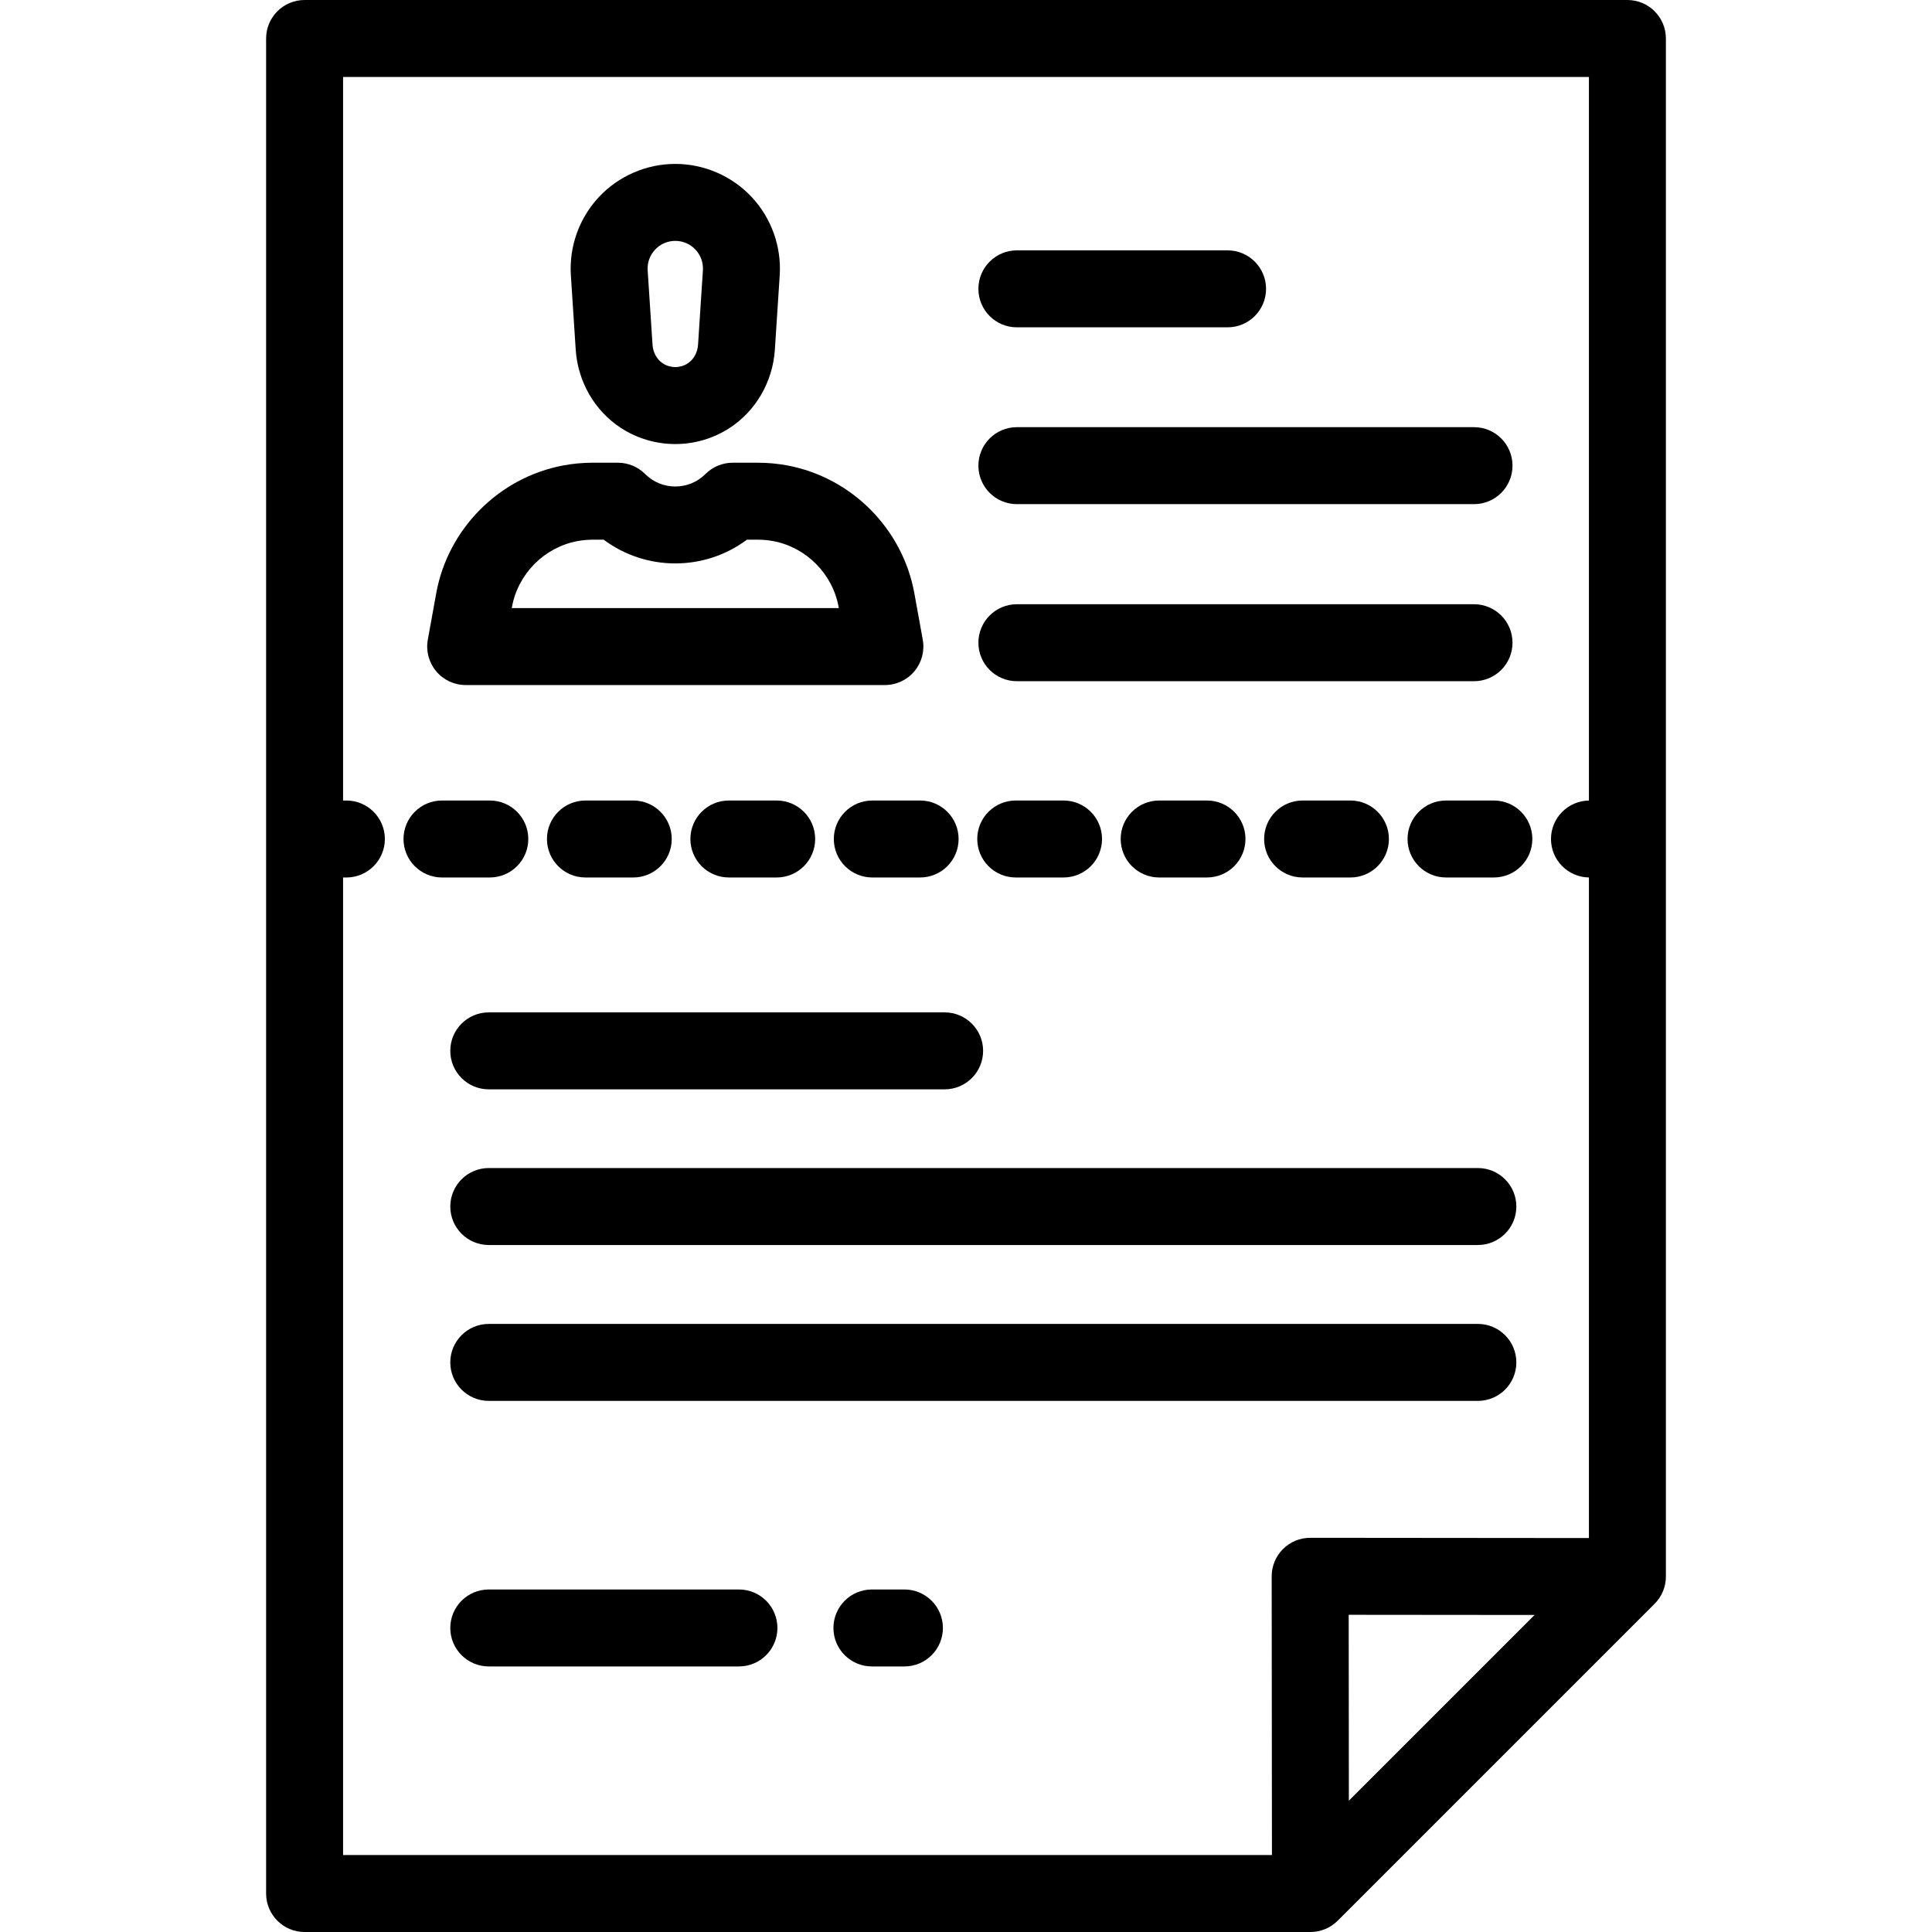
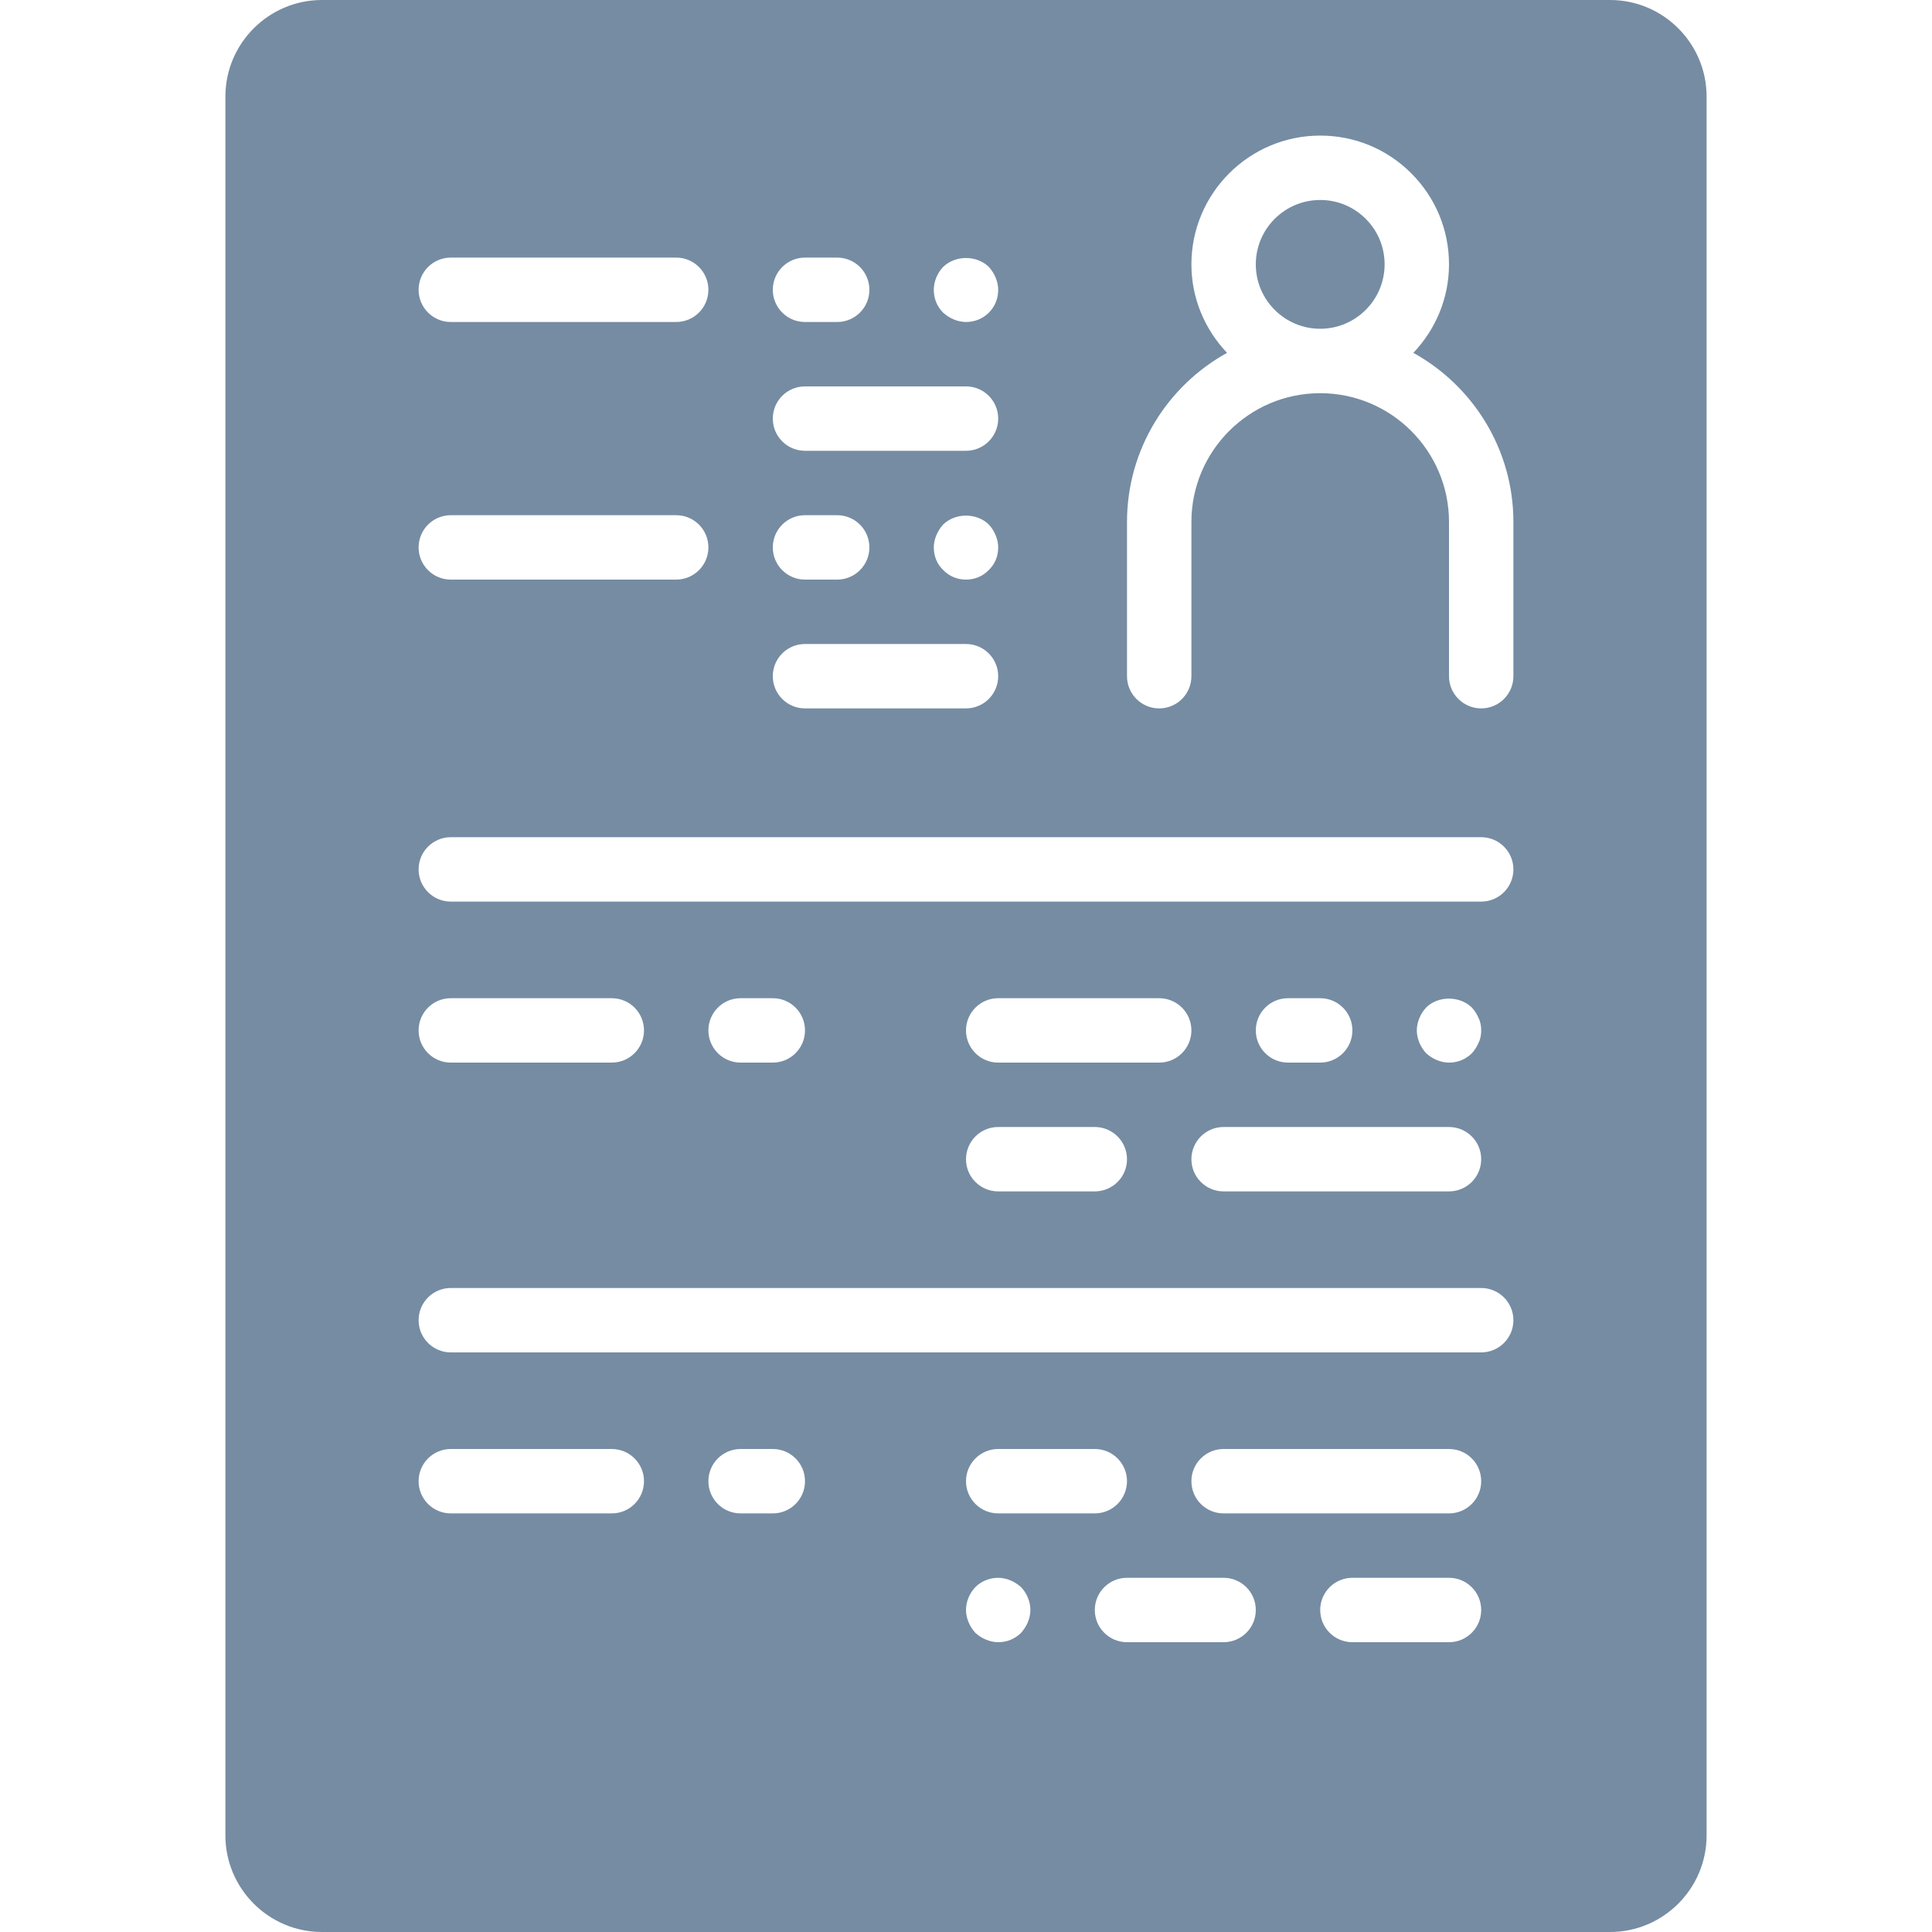
- <svg xmlns="http://www.w3.org/2000/svg" fill="#000000" height="800px" width="800px" version="1.1" id="Layer_1" viewBox="0 0 512 512" xml:space="preserve">
-   <g>
+ <svg xmlns="http://www.w3.org/2000/svg" fill="#758CA3" height="800px" width="800px" version="1.1" id="Layer_1" viewBox="0 0 512 512" xml:space="preserve">
+   <g id="SVGRepo_bgCarrier" stroke-width="0" />
+   <g id="SVGRepo_tracerCarrier" stroke-linecap="round" stroke-linejoin="round" />
+   <g id="SVGRepo_iconCarrier">
    <g>
-       <path d="M431.279,0H80.721c-5.633,0-10.199,4.566-10.199,10.199v491.602c0,5.633,4.566,10.199,10.199,10.199h266.562    c2.705,0,5.298-1.075,7.212-2.987l83.997-83.998c1.912-1.912,2.987-4.506,2.987-7.212V10.199C441.479,4.566,436.912,0,431.279,0z     M357.463,477.196l-0.044-49.257l49.257,0.045L357.463,477.196z M421.081,212.151c-5.565,0.08-10.053,4.609-10.053,10.192    c0,5.583,4.489,10.112,10.052,10.192v175.064l-73.862-0.067c-0.003,0-0.006,0-0.009,0c-2.705,0-5.298,1.075-7.212,2.987    c-1.914,1.915-2.989,4.513-2.987,7.221l0.067,73.862H90.92v-259.06h0.873c5.633,0,10.199-4.566,10.199-10.199    c0-5.633-4.566-10.199-10.199-10.199H90.92V20.398h330.161V212.151z" />
-     </g>
-   </g>
-   <g>
-     <g>
-       <path d="M325.318,66.347h-55.833c-5.632,0-10.199,4.566-10.199,10.199c0,5.633,4.566,10.199,10.199,10.199h55.833    c5.632,0,10.199-4.566,10.199-10.199C335.517,70.913,330.95,66.347,325.318,66.347z" />
-     </g>
-   </g>
-   <g>
-     <g>
-       <path d="M390.63,113.204H269.484c-5.632,0-10.199,4.566-10.199,10.199c0,5.633,4.566,10.199,10.199,10.199H390.63    c5.632,0,10.199-4.566,10.199-10.199C400.829,117.77,396.261,113.204,390.63,113.204z" />
-     </g>
-   </g>
-   <g>
-     <g>
-       <path d="M390.63,160.128H269.484c-5.632,0-10.199,4.566-10.199,10.199c0,5.633,4.566,10.199,10.199,10.199H390.63    c5.632,0,10.199-4.566,10.199-10.199C400.829,164.694,396.261,160.128,390.63,160.128z" />
-     </g>
-   </g>
-   <g>
-     <g>
-       <path d="M250.335,268.291H129.53c-5.633,0-10.199,4.566-10.199,10.199c0,5.633,4.566,10.199,10.199,10.199h120.805    c5.633,0,10.199-4.566,10.199-10.199C260.535,272.857,255.968,268.291,250.335,268.291z" />
-     </g>
-   </g>
-   <g>
-     <g>
-       <path d="M391.649,309.543H129.53c-5.633,0-10.199,4.566-10.199,10.199c0,5.633,4.566,10.199,10.199,10.199h262.12    c5.632,0,10.199-4.566,10.199-10.199C401.849,314.109,397.281,309.543,391.649,309.543z" />
-     </g>
-   </g>
-   <g>
-     <g>
-       <path d="M391.649,350.853H129.53c-5.633,0-10.199,4.566-10.199,10.199c0,5.633,4.566,10.199,10.199,10.199h262.12    c5.632,0,10.199-4.566,10.199-10.199C401.849,355.419,397.281,350.853,391.649,350.853z" />
-     </g>
-   </g>
-   <g>
-     <g>
-       <path d="M239.681,421.227h-8.614c-5.633,0-10.199,4.566-10.199,10.199c0,5.633,4.566,10.199,10.199,10.199h8.614    c5.633,0,10.199-4.566,10.199-10.199C249.88,425.793,245.314,421.227,239.681,421.227z" />
-     </g>
-   </g>
-   <g>
-     <g>
-       <path d="M195.825,421.227H129.53c-5.633,0-10.199,4.566-10.199,10.199c0,5.633,4.566,10.199,10.199,10.199h66.295    c5.633,0,10.199-4.566,10.199-10.199C206.024,425.793,201.457,421.227,195.825,421.227z" />
-     </g>
-   </g>
-   <g>
-     <g>
-       <path d="M199.196,52.209c-5.223-5.574-12.599-8.771-20.237-8.771c-7.638,0-15.015,3.197-20.237,8.771    c-5.222,5.574-7.933,13.143-7.436,20.766l1.285,19.698c0.553,8.471,5.033,16.225,11.985,20.742    c4.374,2.843,9.389,4.263,14.403,4.263c5.014,0,10.029-1.421,14.403-4.263c6.953-4.517,11.433-12.272,11.985-20.742l1.285-19.698    C207.128,65.351,204.419,57.783,199.196,52.209z M186.276,71.647l-1.285,19.698c-0.136,2.081-1.161,3.935-2.743,4.963    c-1.999,1.298-4.581,1.297-6.581,0c-1.582-1.028-2.607-2.883-2.743-4.963l-1.285-19.698c-0.133-2.045,0.565-3.995,1.966-5.491    s3.302-2.319,5.352-2.319c2.05,0,3.95,0.824,5.352,2.319C185.711,67.651,186.41,69.601,186.276,71.647z" />
-     </g>
-   </g>
-   <g>
-     <g>
-       <path d="M244.543,169.528l-2.229-12.302c-3.089-17.054-16.601-30.666-33.624-33.872c-2.57-0.483-5.196-0.728-7.807-0.728h-6.712    c-2.705,0-5.299,1.075-7.212,2.987c-2.137,2.137-4.978,3.314-8,3.314c-3.022,0-5.864-1.177-8-3.314    c-1.912-1.912-4.507-2.987-7.212-2.987h-6.712c-2.611,0-5.237,0.245-7.809,0.729c-17.021,3.206-30.533,16.816-33.623,33.871    l-2.229,12.302c-0.539,2.975,0.269,6.035,2.208,8.356c1.937,2.32,4.804,3.661,7.827,3.661h111.097c3.023,0,5.89-1.341,7.828-3.661    C244.273,175.564,245.082,172.503,244.543,169.528z M135.624,161.147l0.051-0.285c1.593-8.793,8.556-15.81,17.325-17.461    c1.329-0.25,2.685-0.377,4.035-0.377h2.948c11.209,8.383,26.744,8.383,37.953,0h2.948c1.348,0,2.706,0.127,4.034,0.376    c8.77,1.651,15.733,8.669,17.326,17.462l0.052,0.285H135.624z" />
-     </g>
-   </g>
-   <g>
-     <g>
-       <path d="M357.875,212.143h-12.67c-5.632,0-10.199,4.566-10.199,10.199c0,5.633,4.567,10.199,10.199,10.199h12.67    c5.632,0,10.199-4.566,10.199-10.199C368.074,216.71,363.507,212.143,357.875,212.143z" />
-     </g>
-   </g>
-   <g>
-     <g>
-       <path d="M319.862,212.143h-12.67c-5.632,0-10.199,4.566-10.199,10.199c0,5.633,4.567,10.199,10.199,10.199h12.67    c5.632,0,10.199-4.566,10.199-10.199C330.062,216.71,325.494,212.143,319.862,212.143z" />
-     </g>
-   </g>
-   <g>
-     <g>
-       <path d="M129.804,212.143h-12.67c-5.633,0-10.199,4.566-10.199,10.199c0,5.633,4.566,10.199,10.199,10.199h12.67    c5.633,0,10.199-4.566,10.199-10.199C140.003,216.71,135.437,212.143,129.804,212.143z" />
-     </g>
-   </g>
-   <g>
-     <g>
-       <path d="M243.84,212.143h-12.671c-5.633,0-10.199,4.566-10.199,10.199c0,5.633,4.566,10.199,10.199,10.199h12.671    c5.633,0,10.199-4.566,10.199-10.199C254.039,216.71,249.473,212.143,243.84,212.143z" />
-     </g>
-   </g>
-   <g>
-     <g>
-       <path d="M205.828,212.143h-12.67c-5.633,0-10.199,4.566-10.199,10.199c0,5.633,4.566,10.199,10.199,10.199h12.67    c5.633,0,10.199-4.566,10.199-10.199C216.027,216.71,211.461,212.143,205.828,212.143z" />
-     </g>
-   </g>
-   <g>
-     <g>
-       <path d="M395.886,212.143h-12.672c-5.632,0-10.199,4.566-10.199,10.199c0,5.633,4.567,10.199,10.199,10.199h12.672    c5.632,0,10.199-4.566,10.199-10.199C406.085,216.71,401.518,212.143,395.886,212.143z" />
-     </g>
-   </g>
-   <g>
-     <g>
-       <path d="M281.851,212.143h-12.67c-5.632,0-10.199,4.566-10.199,10.199c0,5.633,4.566,10.199,10.199,10.199h12.67    c5.632,0,10.199-4.566,10.199-10.199C292.05,216.71,287.483,212.143,281.851,212.143z" />
-     </g>
-   </g>
-   <g>
-     <g>
-       <path d="M167.817,212.143h-12.67c-5.633,0-10.199,4.566-10.199,10.199c0,5.633,4.566,10.199,10.199,10.199h12.67    c5.633,0,10.199-4.566,10.199-10.199C178.016,216.71,173.45,212.143,167.817,212.143z" />
+       <g>
+         <g>
+           <path d="M426.667,0H85.333c-14.114,0-25.6,11.486-25.6,25.6v460.8c0,14.114,11.486,25.6,25.6,25.6h341.333 c14.114,0,25.6-11.486,25.6-25.6V25.6C452.267,11.486,440.781,0,426.667,0z M249.941,70.741c3.243-3.157,8.875-3.157,12.117,0 c0.768,0.853,1.365,1.792,1.792,2.816c0.427,1.024,0.683,2.133,0.683,3.243c0,2.304-0.853,4.437-2.475,6.059 c-1.621,1.613-3.755,2.475-6.059,2.475c-1.109,0-2.219-0.256-3.243-0.683c-1.024-0.427-1.963-1.024-2.816-1.792 c-1.621-1.621-2.475-3.755-2.475-6.059C247.467,74.581,248.405,72.354,249.941,70.741z M213.333,68.267h8.533 c4.71,0,8.533,3.814,8.533,8.533s-3.823,8.533-8.533,8.533h-8.533c-4.71,0-8.533-3.814-8.533-8.533 S208.623,68.267,213.333,68.267z M213.333,102.4H256c4.71,0,8.533,3.814,8.533,8.533s-3.823,8.533-8.533,8.533h-42.667 c-4.71,0-8.533-3.814-8.533-8.533S208.623,102.4,213.333,102.4z M264.533,145.067c0,2.304-0.853,4.437-2.475,5.973 c-1.621,1.698-3.755,2.56-6.059,2.56c-2.304,0-4.437-0.862-6.059-2.56c-1.621-1.536-2.475-3.669-2.475-5.973 c0-1.109,0.256-2.219,0.683-3.243c0.427-1.024,1.024-1.963,1.792-2.816c3.243-3.157,8.875-3.157,12.117,0 c0.768,0.853,1.365,1.792,1.792,2.816C264.277,142.848,264.533,143.957,264.533,145.067z M213.333,136.533h8.533 c4.71,0,8.533,3.814,8.533,8.533s-3.823,8.533-8.533,8.533h-8.533c-4.71,0-8.533-3.814-8.533-8.533 S208.623,136.533,213.333,136.533z M213.333,170.667H256c4.71,0,8.533,3.814,8.533,8.533s-3.823,8.533-8.533,8.533h-42.667 c-4.71,0-8.533-3.814-8.533-8.533S208.623,170.667,213.333,170.667z M119.467,68.267H179.2c4.71,0,8.533,3.814,8.533,8.533 s-3.823,8.533-8.533,8.533h-59.733c-4.71,0-8.533-3.814-8.533-8.533S114.756,68.267,119.467,68.267z M119.467,136.533H179.2 c4.71,0,8.533,3.814,8.533,8.533s-3.823,8.533-8.533,8.533h-59.733c-4.71,0-8.533-3.814-8.533-8.533 S114.756,136.533,119.467,136.533z M162.133,401.067h-42.667c-4.71,0-8.533-3.814-8.533-8.533c0-4.719,3.823-8.533,8.533-8.533 h42.667c4.71,0,8.533,3.814,8.533,8.533C170.667,397.252,166.844,401.067,162.133,401.067z M204.8,401.067h-8.533 c-4.71,0-8.533-3.814-8.533-8.533c0-4.719,3.823-8.533,8.533-8.533h8.533c4.71,0,8.533,3.814,8.533,8.533 C213.333,397.252,209.51,401.067,204.8,401.067z M272.384,429.909c-0.427,1.024-1.024,1.954-1.792,2.816 c-1.621,1.613-3.755,2.475-6.059,2.475c-1.109,0-2.219-0.256-3.243-0.683c-1.024-0.427-1.963-1.024-2.816-1.792 c-0.768-0.862-1.365-1.792-1.792-2.816c-0.427-1.024-0.683-2.133-0.683-3.243c0-2.219,0.939-4.446,2.475-6.059 c2.389-2.389,6.144-3.157,9.301-1.792c1.024,0.427,1.963,1.024,2.816,1.792c1.536,1.613,2.475,3.84,2.475,6.059 C273.067,427.776,272.811,428.885,272.384,429.909z M256,392.533c0-4.719,3.823-8.533,8.533-8.533h25.6 c4.71,0,8.533,3.814,8.533,8.533c0,4.719-3.823,8.533-8.533,8.533h-25.6C259.823,401.067,256,397.252,256,392.533z M324.267,435.2h-25.6c-4.71,0-8.533-3.814-8.533-8.533s3.823-8.533,8.533-8.533h25.6c4.71,0,8.533,3.814,8.533,8.533 S328.977,435.2,324.267,435.2z M384,435.2h-25.6c-4.71,0-8.533-3.814-8.533-8.533s3.823-8.533,8.533-8.533H384 c4.71,0,8.533,3.814,8.533,8.533S388.71,435.2,384,435.2z M384,401.067h-59.733c-4.71,0-8.533-3.814-8.533-8.533 c0-4.719,3.823-8.533,8.533-8.533H384c4.71,0,8.533,3.814,8.533,8.533C392.533,397.252,388.71,401.067,384,401.067z M392.533,358.4H119.467c-4.71,0-8.533-3.814-8.533-8.533s3.823-8.533,8.533-8.533h273.067c4.71,0,8.533,3.814,8.533,8.533 S397.244,358.4,392.533,358.4z M110.933,273.067c0-4.719,3.823-8.533,8.533-8.533h42.667c4.71,0,8.533,3.814,8.533,8.533 c0,4.719-3.823,8.533-8.533,8.533h-42.667C114.756,281.6,110.933,277.786,110.933,273.067z M187.733,273.067 c0-4.719,3.823-8.533,8.533-8.533h8.533c4.71,0,8.533,3.814,8.533,8.533c0,4.719-3.823,8.533-8.533,8.533h-8.533 C191.556,281.6,187.733,277.786,187.733,273.067z M384,298.667c4.71,0,8.533,3.814,8.533,8.533s-3.823,8.533-8.533,8.533h-59.733 c-4.71,0-8.533-3.814-8.533-8.533s3.823-8.533,8.533-8.533H384z M332.8,273.067c0-4.719,3.823-8.533,8.533-8.533h8.533 c4.71,0,8.533,3.814,8.533,8.533c0,4.719-3.823,8.533-8.533,8.533h-8.533C336.623,281.6,332.8,277.786,332.8,273.067z M375.467,273.067c0-1.109,0.256-2.219,0.683-3.243c0.427-1.109,1.024-1.963,1.792-2.816c3.157-3.157,8.875-3.157,12.117,0 c0.768,0.853,1.365,1.792,1.792,2.816c0.512,1.024,0.683,2.133,0.683,3.243c0,1.109-0.171,2.219-0.683,3.243 c-0.427,1.024-1.024,1.954-1.792,2.816c-1.621,1.613-3.755,2.475-6.059,2.475c-1.109,0-2.219-0.256-3.243-0.683 c-1.024-0.427-1.963-1.024-2.816-1.792c-0.768-0.862-1.365-1.792-1.792-2.816C375.723,275.285,375.467,274.176,375.467,273.067z M307.2,281.6h-42.667c-4.71,0-8.533-3.814-8.533-8.533c0-4.719,3.823-8.533,8.533-8.533H307.2c4.71,0,8.533,3.814,8.533,8.533 C315.733,277.786,311.91,281.6,307.2,281.6z M264.533,298.667h25.6c4.71,0,8.533,3.814,8.533,8.533s-3.823,8.533-8.533,8.533 h-25.6c-4.71,0-8.533-3.814-8.533-8.533S259.823,298.667,264.533,298.667z M392.533,238.933H119.467 c-4.71,0-8.533-3.814-8.533-8.533s3.823-8.533,8.533-8.533h273.067c4.71,0,8.533,3.814,8.533,8.533 S397.244,238.933,392.533,238.933z M401.067,179.2c0,4.719-3.823,8.533-8.533,8.533S384,183.919,384,179.2v-40.866 c0-18.825-15.309-34.133-34.133-34.133c-18.825,0-34.133,15.309-34.133,34.133V179.2c0,4.719-3.823,8.533-8.533,8.533 s-8.533-3.814-8.533-8.533v-40.866c0-19.285,10.726-36.096,26.513-44.826c-5.82-6.127-9.446-14.353-9.446-23.45 c0-18.816,15.309-34.125,34.133-34.125h0.017c9.105,0,17.673,3.55,24.115,9.993C380.45,52.378,384,60.945,384,70.059 c0,9.097-3.627,17.323-9.446,23.45c15.787,8.73,26.513,25.54,26.513,44.826V179.2z" />
+           <path d="M349.884,53.001h-0.017c-9.412,0-17.067,7.646-17.067,17.058c0,9.412,7.654,17.067,17.067,17.067 c9.412,0,17.067-7.654,17.067-17.067c0-4.557-1.775-8.841-5.001-12.066C358.716,54.775,354.432,53.001,349.884,53.001z" />
+         </g>
+       </g>
    </g>
  </g>
</svg>
